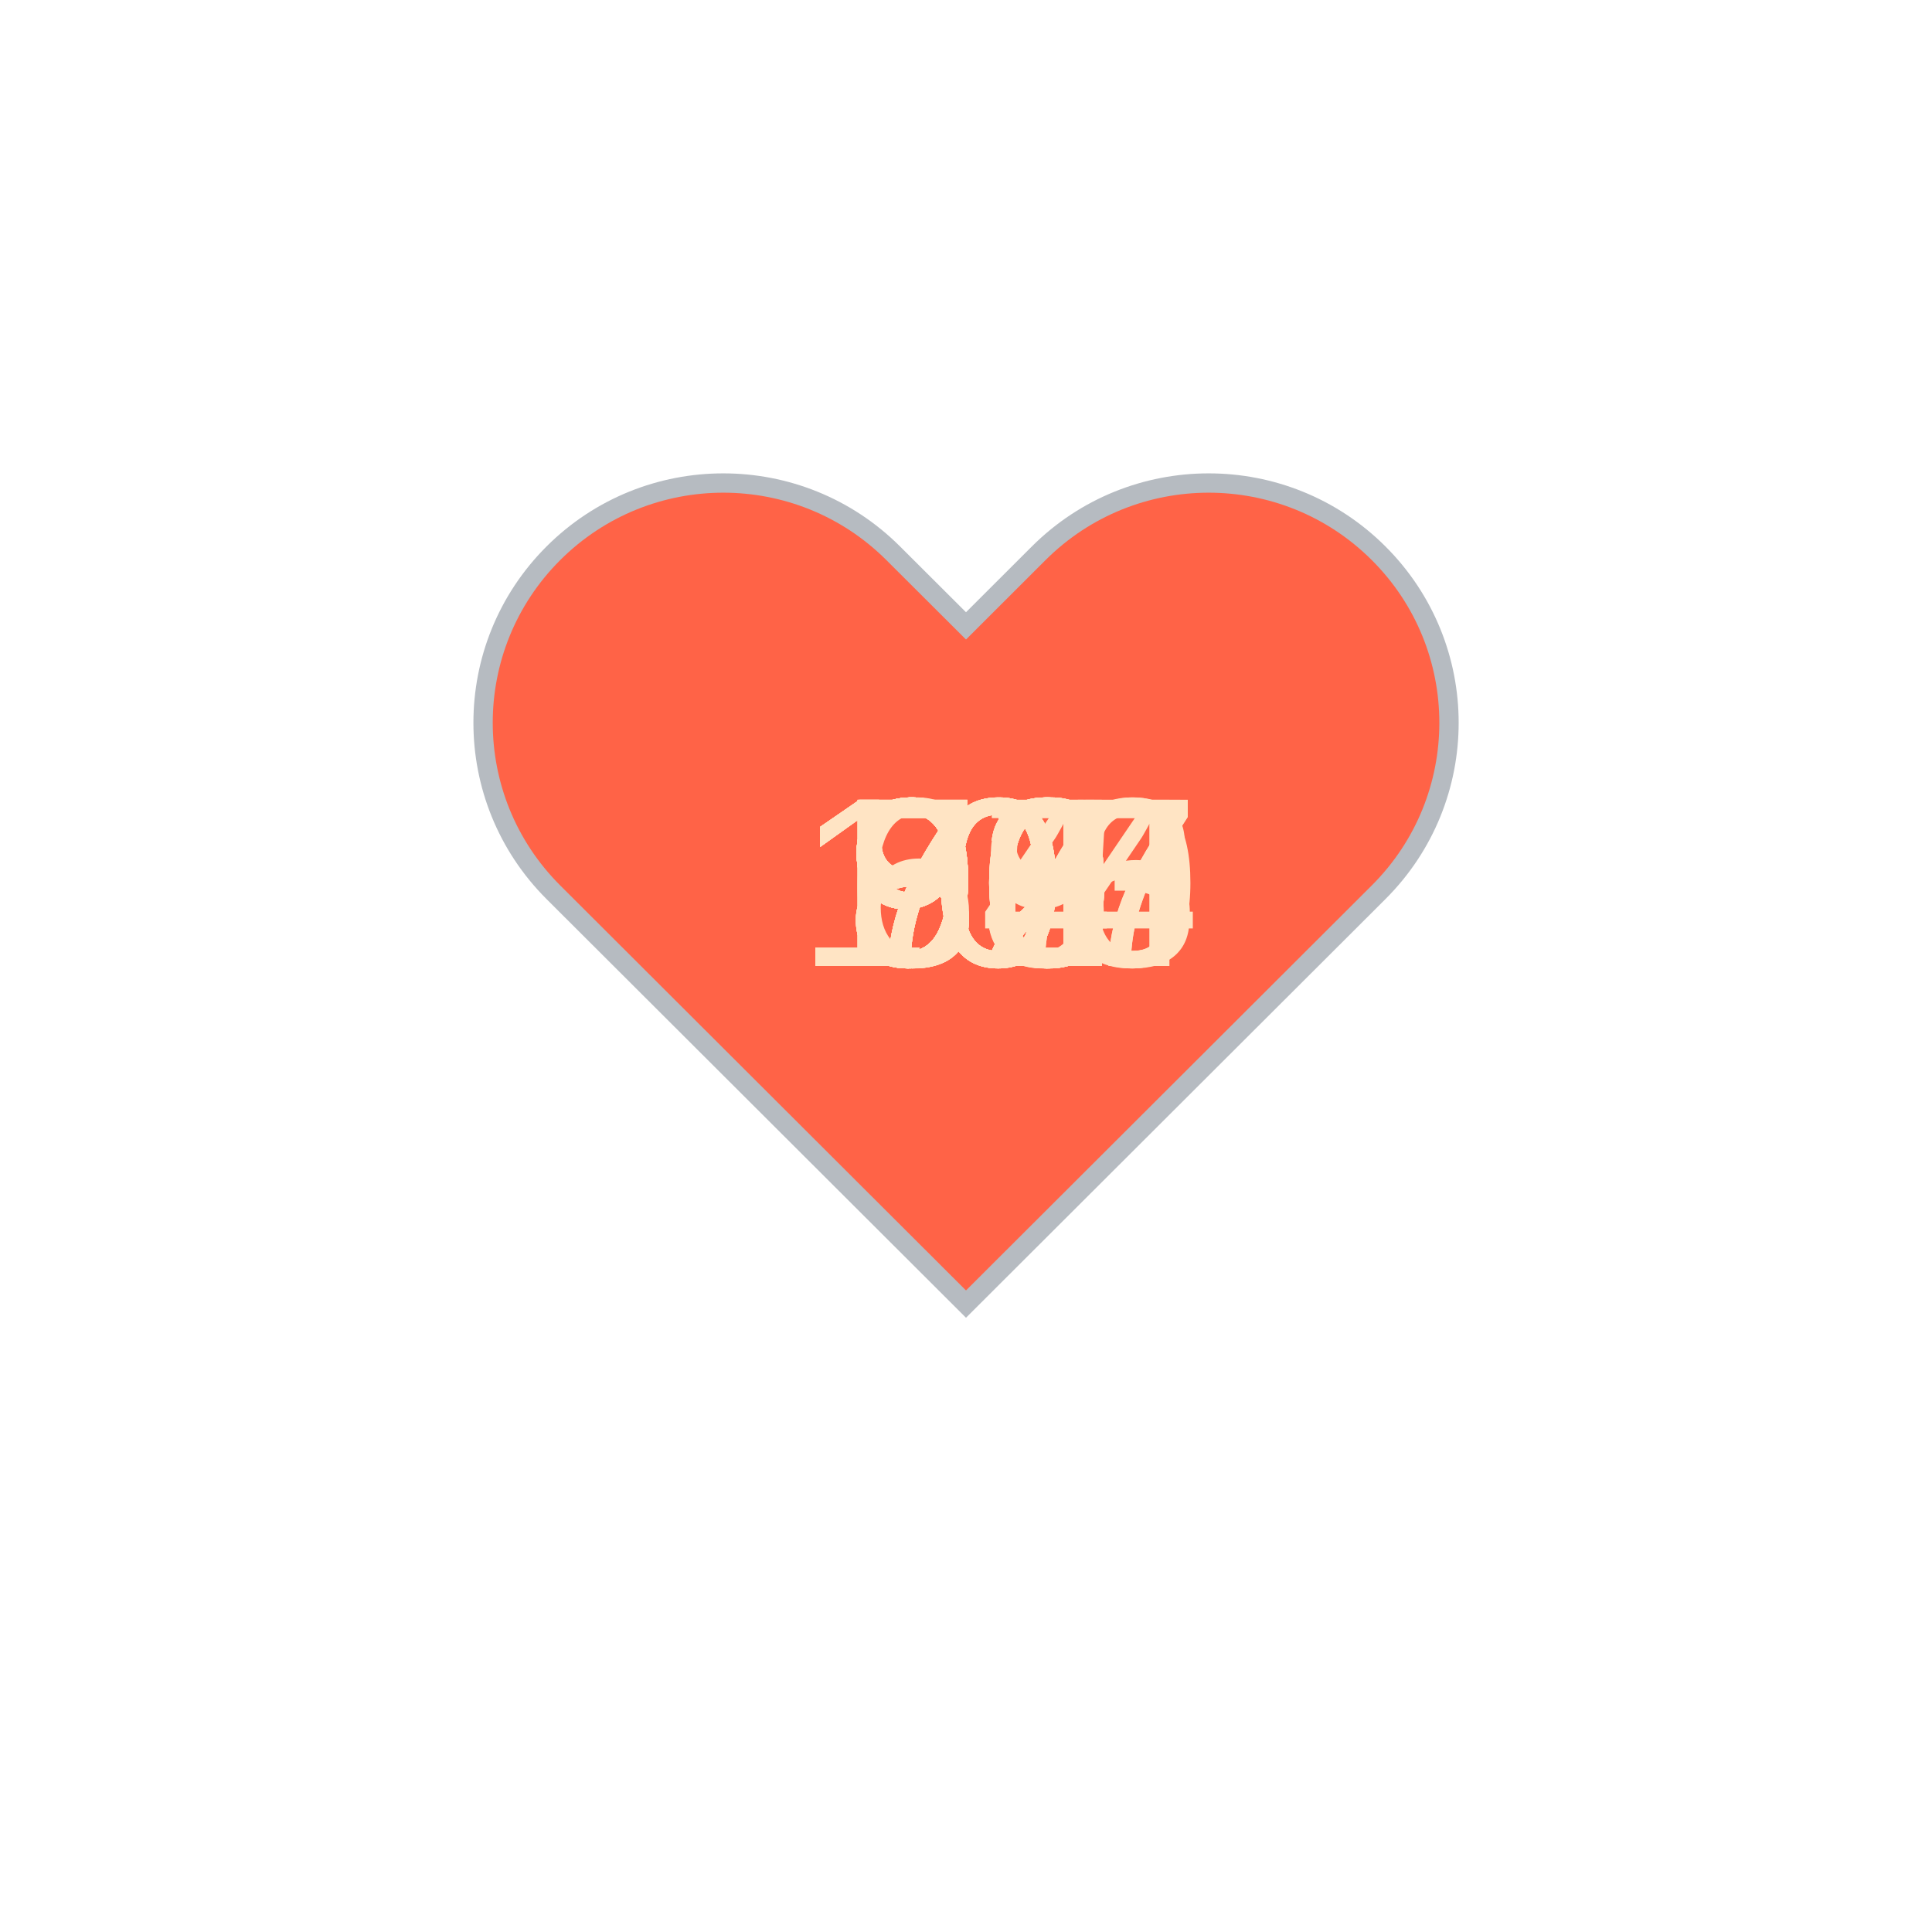
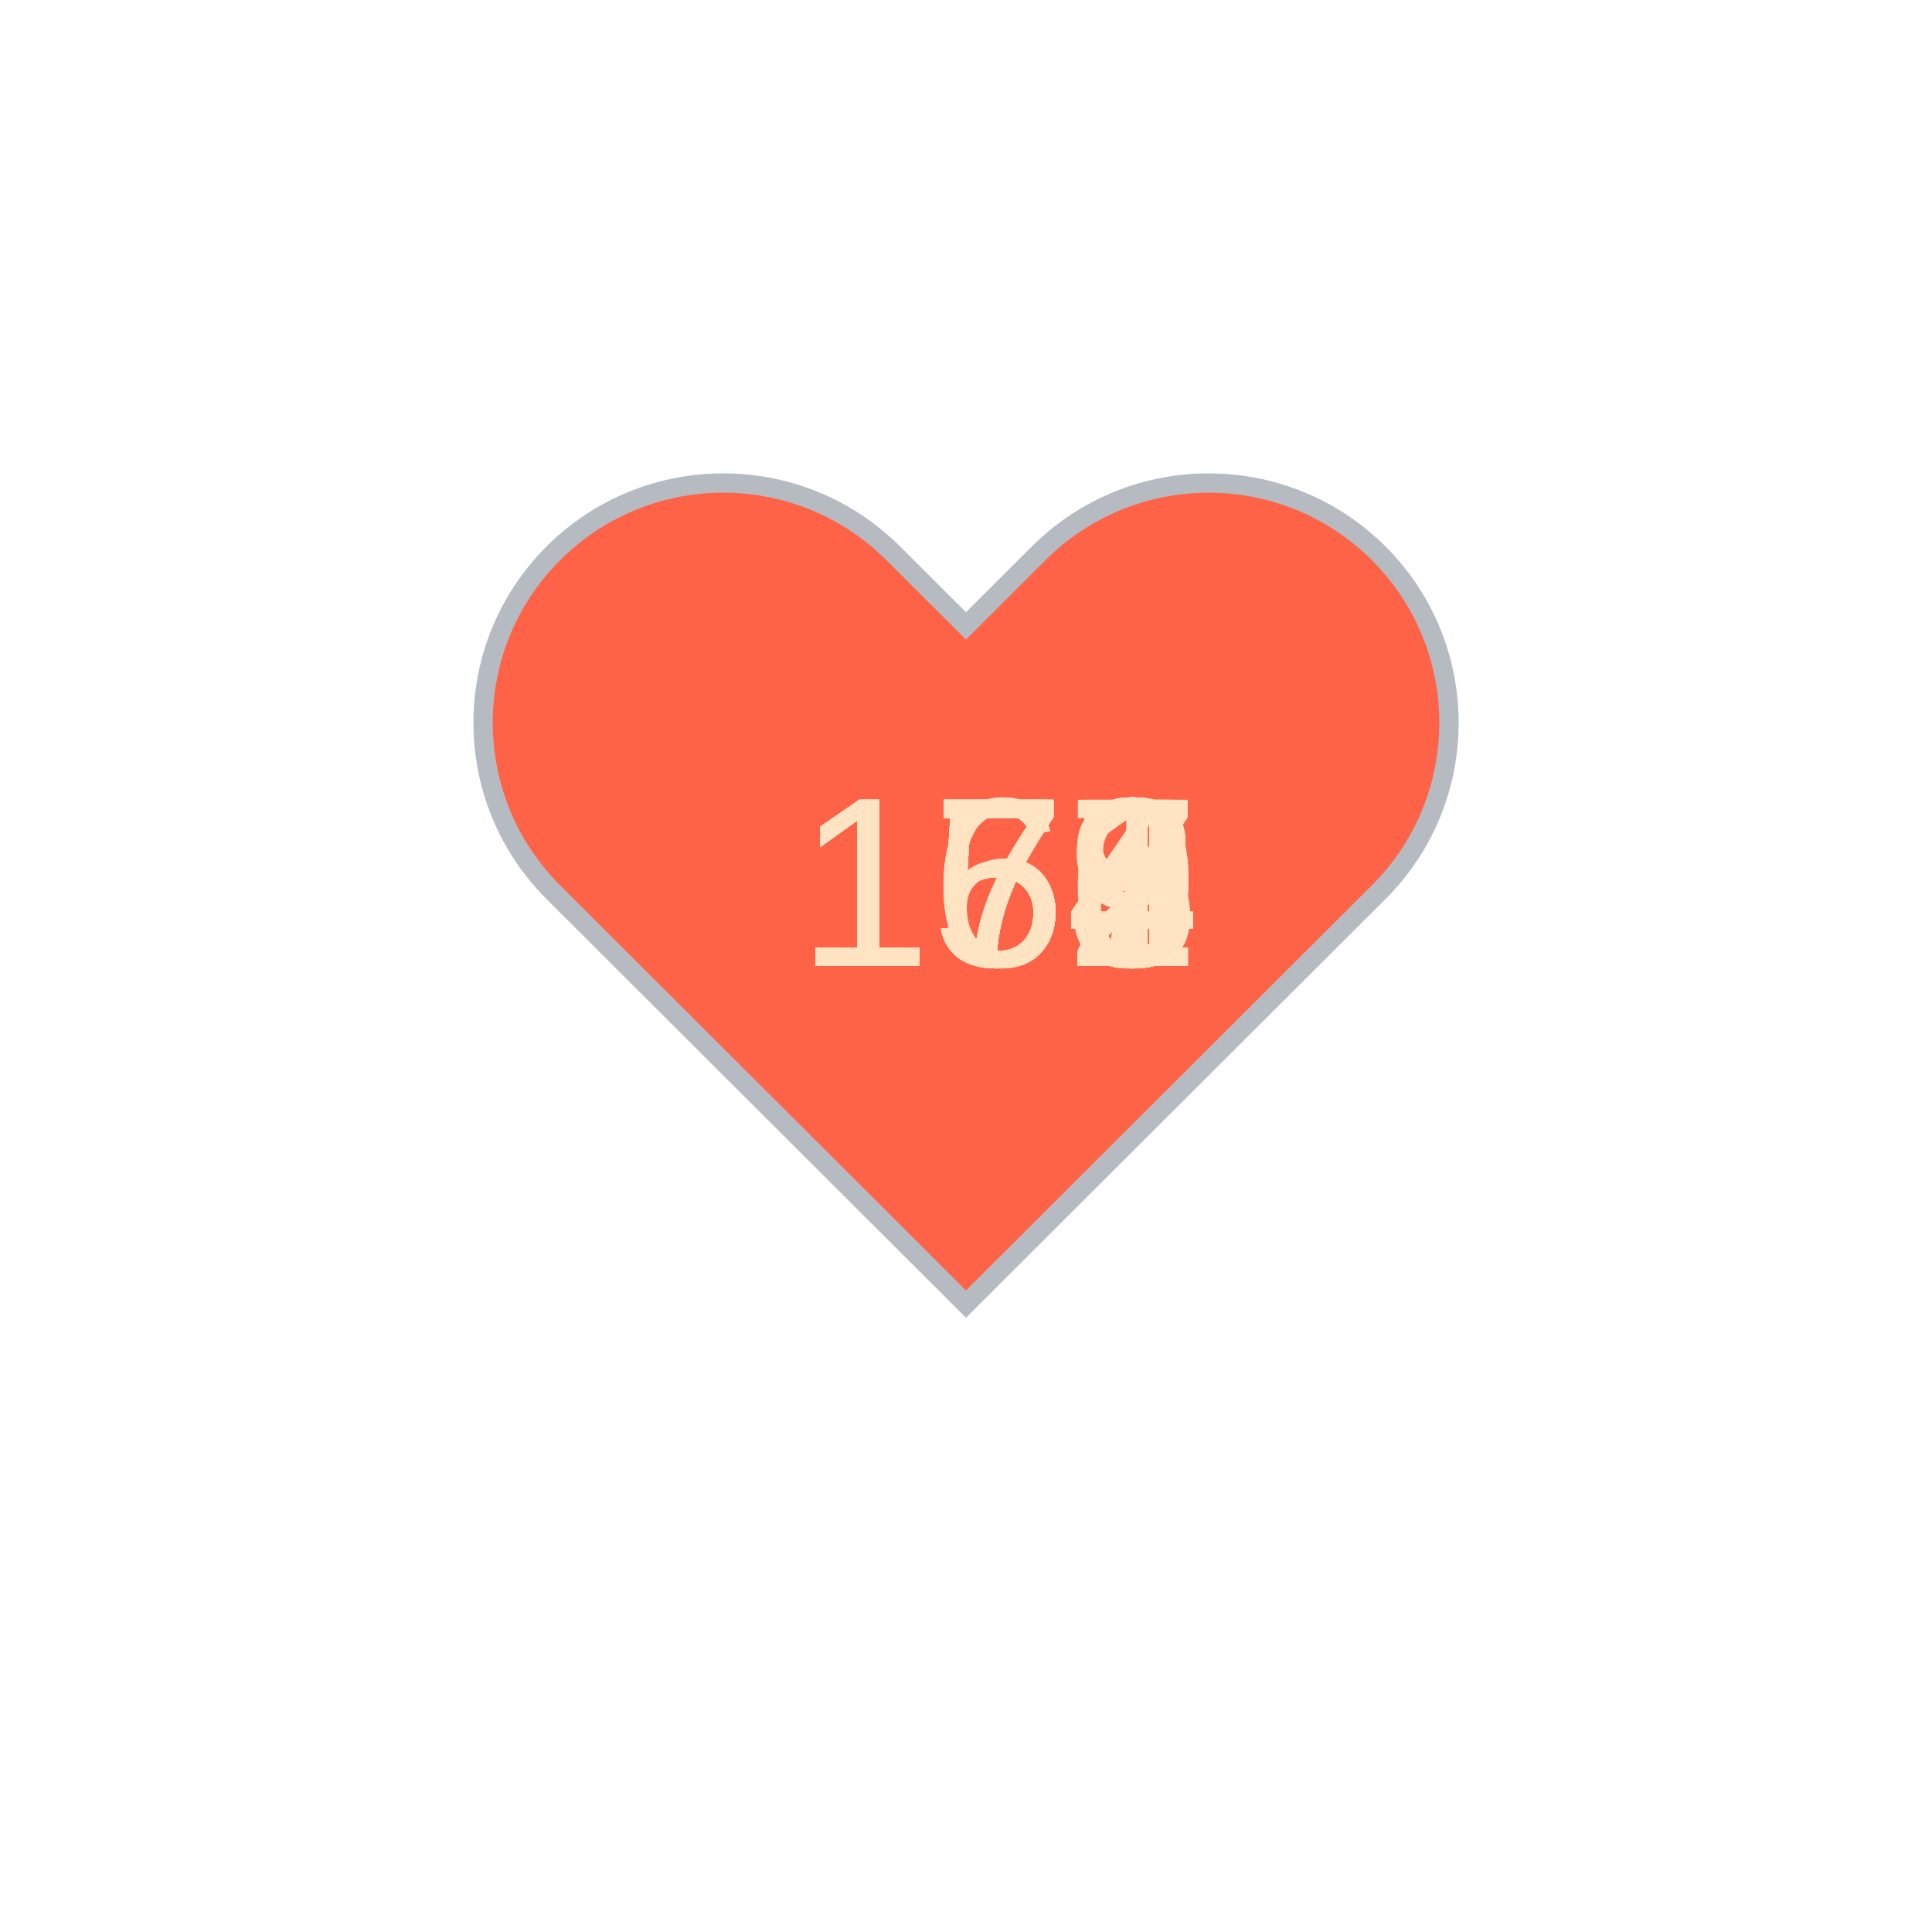
<svg xmlns="http://www.w3.org/2000/svg" baseProfile="full" height="150" version="1.1" viewBox="0,0,200,200" width="150">
  <defs />
  <g transform="translate(100 100)">
    <path d="M92.71,7.27L92.71,7.27c-9.71-9.69-25.46-9.69-35.18,0L50,14.79l-7.54-7.52C32.75-2.42,17-2.42,7.29,7.27v0 c-9.71,9.69-9.71,25.41,0,35.1L50,85l42.71-42.63C102.43,32.68,102.43,16.96,92.71,7.27z" fill="tomato" stroke="#B6BBC1" stroke-width="2" transform="translate(-50 -50)" />
    <animateTransform additive="sum" attributeName="transform" dur="1.2s" repeatCount="indefinite" type="scale" values="1; 1.5; 1.25; 1.5; 1.5; 1;" />
-     <text fill="bisque" style="font-size:25px; font-family:Arial" transform="translate(-17.5 0)">107<animate attributeName="visibility" dur="36.0s" keyTimes="0;0.03;0.07;0.1;0.13;0.17;0.2;0.23;0.27;0.3;0.33;0.37;0.4;0.43;0.47;0.5;0.53;0.57;0.6;0.63;0.67;0.7;0.73;0.77;0.8;0.83;0.87;0.9;0.93;0.97;1.0" repeatCount="indefinite" values="visible;hidden;hidden;hidden;hidden;hidden;hidden;hidden;hidden;hidden;hidden;hidden;hidden;hidden;hidden;hidden;hidden;hidden;hidden;hidden;hidden;hidden;hidden;hidden;hidden;hidden;hidden;hidden;hidden;hidden;hidden" />
+     <text fill="bisque" style="font-size:25px; font-family:Arial" transform="translate(-17.5 0)">173<animate attributeName="visibility" dur="36.0s" keyTimes="0;0.03;0.07;0.1;0.13;0.17;0.2;0.23;0.27;0.3;0.33;0.37;0.4;0.43;0.47;0.5;0.53;0.57;0.6;0.63;0.67;0.7;0.73;0.77;0.8;0.83;0.87;0.9;0.93;0.97;1.0" repeatCount="indefinite" values="visible;hidden;hidden;hidden;hidden;hidden;hidden;hidden;hidden;hidden;hidden;hidden;hidden;hidden;hidden;hidden;hidden;hidden;hidden;hidden;hidden;hidden;hidden;hidden;hidden;hidden;hidden;hidden;hidden;hidden;hidden" />
    </text>
-     <text fill="bisque" style="font-size:25px; font-family:Arial" transform="translate(-17.5 0)">105<animate attributeName="visibility" dur="36.0s" keyTimes="0;0.03;0.07;0.1;0.13;0.17;0.2;0.23;0.27;0.3;0.33;0.37;0.4;0.43;0.47;0.5;0.53;0.57;0.6;0.63;0.67;0.7;0.73;0.77;0.8;0.83;0.87;0.9;0.93;0.97;1.0" repeatCount="indefinite" values="hidden;visible;hidden;hidden;hidden;hidden;hidden;hidden;hidden;hidden;hidden;hidden;hidden;hidden;hidden;hidden;hidden;hidden;hidden;hidden;hidden;hidden;hidden;hidden;hidden;hidden;hidden;hidden;hidden;hidden;hidden" />
+     <text fill="bisque" style="font-size:25px; font-family:Arial" transform="translate(-17.5 0)">173<animate attributeName="visibility" dur="36.0s" keyTimes="0;0.03;0.07;0.1;0.13;0.17;0.2;0.23;0.27;0.3;0.33;0.37;0.4;0.43;0.47;0.5;0.53;0.57;0.6;0.63;0.67;0.7;0.73;0.77;0.8;0.83;0.87;0.9;0.93;0.97;1.0" repeatCount="indefinite" values="hidden;visible;hidden;hidden;hidden;hidden;hidden;hidden;hidden;hidden;hidden;hidden;hidden;hidden;hidden;hidden;hidden;hidden;hidden;hidden;hidden;hidden;hidden;hidden;hidden;hidden;hidden;hidden;hidden;hidden;hidden" />
    </text>
-     <text fill="bisque" style="font-size:25px; font-family:Arial" transform="translate(-17.5 0)">103<animate attributeName="visibility" dur="36.0s" keyTimes="0;0.03;0.07;0.1;0.13;0.17;0.2;0.23;0.27;0.3;0.33;0.37;0.4;0.43;0.47;0.5;0.53;0.57;0.6;0.63;0.67;0.7;0.73;0.77;0.8;0.83;0.87;0.9;0.93;0.97;1.0" repeatCount="indefinite" values="hidden;hidden;visible;hidden;hidden;hidden;hidden;hidden;hidden;hidden;hidden;hidden;hidden;hidden;hidden;hidden;hidden;hidden;hidden;hidden;hidden;hidden;hidden;hidden;hidden;hidden;hidden;hidden;hidden;hidden;hidden" />
+     <text fill="bisque" style="font-size:25px; font-family:Arial" transform="translate(-17.5 0)">174<animate attributeName="visibility" dur="36.0s" keyTimes="0;0.03;0.07;0.1;0.13;0.17;0.2;0.23;0.27;0.3;0.33;0.37;0.4;0.43;0.47;0.5;0.53;0.57;0.6;0.63;0.67;0.7;0.73;0.77;0.8;0.83;0.87;0.9;0.93;0.97;1.0" repeatCount="indefinite" values="hidden;hidden;visible;hidden;hidden;hidden;hidden;hidden;hidden;hidden;hidden;hidden;hidden;hidden;hidden;hidden;hidden;hidden;hidden;hidden;hidden;hidden;hidden;hidden;hidden;hidden;hidden;hidden;hidden;hidden;hidden" />
    </text>
-     <text fill="bisque" style="font-size:25px; font-family:Arial" transform="translate(-17.5 0)">104<animate attributeName="visibility" dur="36.0s" keyTimes="0;0.03;0.07;0.1;0.13;0.17;0.2;0.23;0.27;0.3;0.33;0.37;0.4;0.43;0.47;0.5;0.53;0.57;0.6;0.63;0.67;0.7;0.73;0.77;0.8;0.83;0.87;0.9;0.93;0.97;1.0" repeatCount="indefinite" values="hidden;hidden;hidden;visible;hidden;hidden;hidden;hidden;hidden;hidden;hidden;hidden;hidden;hidden;hidden;hidden;hidden;hidden;hidden;hidden;hidden;hidden;hidden;hidden;hidden;hidden;hidden;hidden;hidden;hidden;hidden" />
+     <text fill="bisque" style="font-size:25px; font-family:Arial" transform="translate(-17.5 0)">173<animate attributeName="visibility" dur="36.0s" keyTimes="0;0.03;0.07;0.1;0.13;0.17;0.2;0.23;0.27;0.3;0.33;0.37;0.4;0.43;0.47;0.5;0.53;0.57;0.6;0.63;0.67;0.7;0.73;0.77;0.8;0.83;0.87;0.9;0.93;0.97;1.0" repeatCount="indefinite" values="hidden;hidden;hidden;visible;hidden;hidden;hidden;hidden;hidden;hidden;hidden;hidden;hidden;hidden;hidden;hidden;hidden;hidden;hidden;hidden;hidden;hidden;hidden;hidden;hidden;hidden;hidden;hidden;hidden;hidden;hidden" />
    </text>
-     <text fill="bisque" style="font-size:25px; font-family:Arial" transform="translate(-17.5 0)">100<animate attributeName="visibility" dur="36.0s" keyTimes="0;0.03;0.07;0.1;0.13;0.17;0.2;0.23;0.27;0.3;0.33;0.37;0.4;0.43;0.47;0.5;0.53;0.57;0.6;0.63;0.67;0.7;0.73;0.77;0.8;0.83;0.87;0.9;0.93;0.97;1.0" repeatCount="indefinite" values="hidden;hidden;hidden;hidden;visible;hidden;hidden;hidden;hidden;hidden;hidden;hidden;hidden;hidden;hidden;hidden;hidden;hidden;hidden;hidden;hidden;hidden;hidden;hidden;hidden;hidden;hidden;hidden;hidden;hidden;hidden" />
+     <text fill="bisque" style="font-size:25px; font-family:Arial" transform="translate(-17.5 0)">174<animate attributeName="visibility" dur="36.0s" keyTimes="0;0.03;0.07;0.1;0.13;0.17;0.2;0.23;0.27;0.3;0.33;0.37;0.4;0.43;0.47;0.5;0.53;0.57;0.6;0.63;0.67;0.7;0.73;0.77;0.8;0.83;0.87;0.9;0.93;0.97;1.0" repeatCount="indefinite" values="hidden;hidden;hidden;hidden;visible;hidden;hidden;hidden;hidden;hidden;hidden;hidden;hidden;hidden;hidden;hidden;hidden;hidden;hidden;hidden;hidden;hidden;hidden;hidden;hidden;hidden;hidden;hidden;hidden;hidden;hidden" />
    </text>
-     <text fill="bisque" style="font-size:25px; font-family:Arial" transform="translate(-12.5 0)">98<animate attributeName="visibility" dur="36.0s" keyTimes="0;0.03;0.07;0.1;0.13;0.17;0.2;0.23;0.27;0.3;0.33;0.37;0.4;0.43;0.47;0.5;0.53;0.57;0.6;0.63;0.67;0.7;0.73;0.77;0.8;0.83;0.87;0.9;0.93;0.97;1.0" repeatCount="indefinite" values="hidden;hidden;hidden;hidden;hidden;visible;hidden;hidden;hidden;hidden;hidden;hidden;hidden;hidden;hidden;hidden;hidden;hidden;hidden;hidden;hidden;hidden;hidden;hidden;hidden;hidden;hidden;hidden;hidden;hidden;hidden" />
+     <text fill="bisque" style="font-size:25px; font-family:Arial" transform="translate(-17.5 0)">174<animate attributeName="visibility" dur="36.0s" keyTimes="0;0.03;0.07;0.1;0.13;0.17;0.2;0.23;0.27;0.3;0.33;0.37;0.4;0.43;0.47;0.5;0.53;0.57;0.6;0.63;0.67;0.7;0.73;0.77;0.8;0.83;0.87;0.9;0.93;0.97;1.0" repeatCount="indefinite" values="hidden;hidden;hidden;hidden;hidden;visible;hidden;hidden;hidden;hidden;hidden;hidden;hidden;hidden;hidden;hidden;hidden;hidden;hidden;hidden;hidden;hidden;hidden;hidden;hidden;hidden;hidden;hidden;hidden;hidden;hidden" />
    </text>
-     <text fill="bisque" style="font-size:25px; font-family:Arial" transform="translate(-12.5 0)">96<animate attributeName="visibility" dur="36.0s" keyTimes="0;0.03;0.07;0.1;0.13;0.17;0.2;0.23;0.27;0.3;0.33;0.37;0.4;0.43;0.47;0.5;0.53;0.57;0.6;0.63;0.67;0.7;0.73;0.77;0.8;0.83;0.87;0.9;0.93;0.97;1.0" repeatCount="indefinite" values="hidden;hidden;hidden;hidden;hidden;hidden;visible;hidden;hidden;hidden;hidden;hidden;hidden;hidden;hidden;hidden;hidden;hidden;hidden;hidden;hidden;hidden;hidden;hidden;hidden;hidden;hidden;hidden;hidden;hidden;hidden" />
+     <text fill="bisque" style="font-size:25px; font-family:Arial" transform="translate(-17.5 0)">174<animate attributeName="visibility" dur="36.0s" keyTimes="0;0.03;0.07;0.1;0.13;0.17;0.2;0.23;0.27;0.3;0.33;0.37;0.4;0.43;0.47;0.5;0.53;0.57;0.6;0.63;0.67;0.7;0.73;0.77;0.8;0.83;0.87;0.9;0.93;0.97;1.0" repeatCount="indefinite" values="hidden;hidden;hidden;hidden;hidden;hidden;visible;hidden;hidden;hidden;hidden;hidden;hidden;hidden;hidden;hidden;hidden;hidden;hidden;hidden;hidden;hidden;hidden;hidden;hidden;hidden;hidden;hidden;hidden;hidden;hidden" />
    </text>
-     <text fill="bisque" style="font-size:25px; font-family:Arial" transform="translate(-12.5 0)">96<animate attributeName="visibility" dur="36.0s" keyTimes="0;0.03;0.07;0.1;0.13;0.17;0.2;0.23;0.27;0.3;0.33;0.37;0.4;0.43;0.47;0.5;0.53;0.57;0.6;0.63;0.67;0.7;0.73;0.77;0.8;0.83;0.87;0.9;0.93;0.97;1.0" repeatCount="indefinite" values="hidden;hidden;hidden;hidden;hidden;hidden;hidden;visible;hidden;hidden;hidden;hidden;hidden;hidden;hidden;hidden;hidden;hidden;hidden;hidden;hidden;hidden;hidden;hidden;hidden;hidden;hidden;hidden;hidden;hidden;hidden" />
+     <text fill="bisque" style="font-size:25px; font-family:Arial" transform="translate(-17.5 0)">172<animate attributeName="visibility" dur="36.0s" keyTimes="0;0.03;0.07;0.1;0.13;0.17;0.2;0.23;0.27;0.3;0.33;0.37;0.4;0.43;0.47;0.5;0.53;0.57;0.6;0.63;0.67;0.7;0.73;0.77;0.8;0.83;0.87;0.9;0.93;0.97;1.0" repeatCount="indefinite" values="hidden;hidden;hidden;hidden;hidden;hidden;hidden;visible;hidden;hidden;hidden;hidden;hidden;hidden;hidden;hidden;hidden;hidden;hidden;hidden;hidden;hidden;hidden;hidden;hidden;hidden;hidden;hidden;hidden;hidden;hidden" />
    </text>
-     <text fill="bisque" style="font-size:25px; font-family:Arial" transform="translate(-12.5 0)">92<animate attributeName="visibility" dur="36.0s" keyTimes="0;0.03;0.07;0.1;0.13;0.17;0.2;0.23;0.27;0.3;0.33;0.37;0.4;0.43;0.47;0.5;0.53;0.57;0.6;0.63;0.67;0.7;0.73;0.77;0.8;0.83;0.87;0.9;0.93;0.97;1.0" repeatCount="indefinite" values="hidden;hidden;hidden;hidden;hidden;hidden;hidden;hidden;visible;hidden;hidden;hidden;hidden;hidden;hidden;hidden;hidden;hidden;hidden;hidden;hidden;hidden;hidden;hidden;hidden;hidden;hidden;hidden;hidden;hidden;hidden" />
+     <text fill="bisque" style="font-size:25px; font-family:Arial" transform="translate(-17.5 0)">172<animate attributeName="visibility" dur="36.0s" keyTimes="0;0.03;0.07;0.1;0.13;0.17;0.2;0.23;0.27;0.3;0.33;0.37;0.4;0.43;0.47;0.5;0.53;0.57;0.6;0.63;0.67;0.7;0.73;0.77;0.8;0.83;0.87;0.9;0.93;0.97;1.0" repeatCount="indefinite" values="hidden;hidden;hidden;hidden;hidden;hidden;hidden;hidden;visible;hidden;hidden;hidden;hidden;hidden;hidden;hidden;hidden;hidden;hidden;hidden;hidden;hidden;hidden;hidden;hidden;hidden;hidden;hidden;hidden;hidden;hidden" />
    </text>
-     <text fill="bisque" style="font-size:25px; font-family:Arial" transform="translate(-12.5 0)">92<animate attributeName="visibility" dur="36.0s" keyTimes="0;0.03;0.07;0.1;0.13;0.17;0.2;0.23;0.27;0.3;0.33;0.37;0.4;0.43;0.47;0.5;0.53;0.57;0.6;0.63;0.67;0.7;0.73;0.77;0.8;0.83;0.87;0.9;0.93;0.97;1.0" repeatCount="indefinite" values="hidden;hidden;hidden;hidden;hidden;hidden;hidden;hidden;hidden;visible;hidden;hidden;hidden;hidden;hidden;hidden;hidden;hidden;hidden;hidden;hidden;hidden;hidden;hidden;hidden;hidden;hidden;hidden;hidden;hidden;hidden" />
+     <text fill="bisque" style="font-size:25px; font-family:Arial" transform="translate(-17.5 0)">173<animate attributeName="visibility" dur="36.0s" keyTimes="0;0.03;0.07;0.1;0.13;0.17;0.2;0.23;0.27;0.3;0.33;0.37;0.4;0.43;0.47;0.5;0.53;0.57;0.6;0.63;0.67;0.7;0.73;0.77;0.8;0.83;0.87;0.9;0.93;0.97;1.0" repeatCount="indefinite" values="hidden;hidden;hidden;hidden;hidden;hidden;hidden;hidden;hidden;visible;hidden;hidden;hidden;hidden;hidden;hidden;hidden;hidden;hidden;hidden;hidden;hidden;hidden;hidden;hidden;hidden;hidden;hidden;hidden;hidden;hidden" />
    </text>
-     <text fill="bisque" style="font-size:25px; font-family:Arial" transform="translate(-12.5 0)">89<animate attributeName="visibility" dur="36.0s" keyTimes="0;0.03;0.07;0.1;0.13;0.17;0.2;0.23;0.27;0.3;0.33;0.37;0.4;0.43;0.47;0.5;0.53;0.57;0.6;0.63;0.67;0.7;0.73;0.77;0.8;0.83;0.87;0.9;0.93;0.97;1.0" repeatCount="indefinite" values="hidden;hidden;hidden;hidden;hidden;hidden;hidden;hidden;hidden;hidden;visible;hidden;hidden;hidden;hidden;hidden;hidden;hidden;hidden;hidden;hidden;hidden;hidden;hidden;hidden;hidden;hidden;hidden;hidden;hidden;hidden" />
+     <text fill="bisque" style="font-size:25px; font-family:Arial" transform="translate(-17.5 0)">171<animate attributeName="visibility" dur="36.0s" keyTimes="0;0.03;0.07;0.1;0.13;0.17;0.2;0.23;0.27;0.3;0.33;0.37;0.4;0.43;0.47;0.5;0.53;0.57;0.6;0.63;0.67;0.7;0.73;0.77;0.8;0.83;0.87;0.9;0.93;0.97;1.0" repeatCount="indefinite" values="hidden;hidden;hidden;hidden;hidden;hidden;hidden;hidden;hidden;hidden;visible;hidden;hidden;hidden;hidden;hidden;hidden;hidden;hidden;hidden;hidden;hidden;hidden;hidden;hidden;hidden;hidden;hidden;hidden;hidden;hidden" />
    </text>
-     <text fill="bisque" style="font-size:25px; font-family:Arial" transform="translate(-12.5 0)">90<animate attributeName="visibility" dur="36.0s" keyTimes="0;0.03;0.07;0.1;0.13;0.17;0.2;0.23;0.27;0.3;0.33;0.37;0.4;0.43;0.47;0.5;0.53;0.57;0.6;0.63;0.67;0.7;0.73;0.77;0.8;0.83;0.87;0.9;0.93;0.97;1.0" repeatCount="indefinite" values="hidden;hidden;hidden;hidden;hidden;hidden;hidden;hidden;hidden;hidden;hidden;visible;hidden;hidden;hidden;hidden;hidden;hidden;hidden;hidden;hidden;hidden;hidden;hidden;hidden;hidden;hidden;hidden;hidden;hidden;hidden" />
+     <text fill="bisque" style="font-size:25px; font-family:Arial" transform="translate(-17.5 0)">172<animate attributeName="visibility" dur="36.0s" keyTimes="0;0.03;0.07;0.1;0.13;0.17;0.2;0.23;0.27;0.3;0.33;0.37;0.4;0.43;0.47;0.5;0.53;0.57;0.6;0.63;0.67;0.7;0.73;0.77;0.8;0.83;0.87;0.9;0.93;0.97;1.0" repeatCount="indefinite" values="hidden;hidden;hidden;hidden;hidden;hidden;hidden;hidden;hidden;hidden;hidden;visible;hidden;hidden;hidden;hidden;hidden;hidden;hidden;hidden;hidden;hidden;hidden;hidden;hidden;hidden;hidden;hidden;hidden;hidden;hidden" />
    </text>
-     <text fill="bisque" style="font-size:25px; font-family:Arial" transform="translate(-12.5 0)">90<animate attributeName="visibility" dur="36.0s" keyTimes="0;0.03;0.07;0.1;0.13;0.17;0.2;0.23;0.27;0.3;0.33;0.37;0.4;0.43;0.47;0.5;0.53;0.57;0.6;0.63;0.67;0.7;0.73;0.77;0.8;0.83;0.87;0.9;0.93;0.97;1.0" repeatCount="indefinite" values="hidden;hidden;hidden;hidden;hidden;hidden;hidden;hidden;hidden;hidden;hidden;hidden;visible;hidden;hidden;hidden;hidden;hidden;hidden;hidden;hidden;hidden;hidden;hidden;hidden;hidden;hidden;hidden;hidden;hidden;hidden" />
+     <text fill="bisque" style="font-size:25px; font-family:Arial" transform="translate(-17.5 0)">174<animate attributeName="visibility" dur="36.0s" keyTimes="0;0.03;0.07;0.1;0.13;0.17;0.2;0.23;0.27;0.3;0.33;0.37;0.4;0.43;0.47;0.5;0.53;0.57;0.6;0.63;0.67;0.7;0.73;0.77;0.8;0.83;0.87;0.9;0.93;0.97;1.0" repeatCount="indefinite" values="hidden;hidden;hidden;hidden;hidden;hidden;hidden;hidden;hidden;hidden;hidden;hidden;visible;hidden;hidden;hidden;hidden;hidden;hidden;hidden;hidden;hidden;hidden;hidden;hidden;hidden;hidden;hidden;hidden;hidden;hidden" />
    </text>
-     <text fill="bisque" style="font-size:25px; font-family:Arial" transform="translate(-12.5 0)">90<animate attributeName="visibility" dur="36.0s" keyTimes="0;0.03;0.07;0.1;0.13;0.17;0.2;0.23;0.27;0.3;0.33;0.37;0.4;0.43;0.47;0.5;0.53;0.57;0.6;0.63;0.67;0.7;0.73;0.77;0.8;0.83;0.87;0.9;0.93;0.97;1.0" repeatCount="indefinite" values="hidden;hidden;hidden;hidden;hidden;hidden;hidden;hidden;hidden;hidden;hidden;hidden;hidden;visible;hidden;hidden;hidden;hidden;hidden;hidden;hidden;hidden;hidden;hidden;hidden;hidden;hidden;hidden;hidden;hidden;hidden" />
+     <text fill="bisque" style="font-size:25px; font-family:Arial" transform="translate(-17.5 0)">175<animate attributeName="visibility" dur="36.0s" keyTimes="0;0.03;0.07;0.1;0.13;0.17;0.2;0.23;0.27;0.3;0.33;0.37;0.4;0.43;0.47;0.5;0.53;0.57;0.6;0.63;0.67;0.7;0.73;0.77;0.8;0.83;0.87;0.9;0.93;0.97;1.0" repeatCount="indefinite" values="hidden;hidden;hidden;hidden;hidden;hidden;hidden;hidden;hidden;hidden;hidden;hidden;hidden;visible;hidden;hidden;hidden;hidden;hidden;hidden;hidden;hidden;hidden;hidden;hidden;hidden;hidden;hidden;hidden;hidden;hidden" />
    </text>
-     <text fill="bisque" style="font-size:25px; font-family:Arial" transform="translate(-12.5 0)">86<animate attributeName="visibility" dur="36.0s" keyTimes="0;0.03;0.07;0.1;0.13;0.17;0.2;0.23;0.27;0.3;0.33;0.37;0.4;0.43;0.47;0.5;0.53;0.57;0.6;0.63;0.67;0.7;0.73;0.77;0.8;0.83;0.87;0.9;0.93;0.97;1.0" repeatCount="indefinite" values="hidden;hidden;hidden;hidden;hidden;hidden;hidden;hidden;hidden;hidden;hidden;hidden;hidden;hidden;visible;hidden;hidden;hidden;hidden;hidden;hidden;hidden;hidden;hidden;hidden;hidden;hidden;hidden;hidden;hidden;hidden" />
+     <text fill="bisque" style="font-size:25px; font-family:Arial" transform="translate(-17.5 0)">176<animate attributeName="visibility" dur="36.0s" keyTimes="0;0.03;0.07;0.1;0.13;0.17;0.2;0.23;0.27;0.3;0.33;0.37;0.4;0.43;0.47;0.5;0.53;0.57;0.6;0.63;0.67;0.7;0.73;0.77;0.8;0.83;0.87;0.9;0.93;0.97;1.0" repeatCount="indefinite" values="hidden;hidden;hidden;hidden;hidden;hidden;hidden;hidden;hidden;hidden;hidden;hidden;hidden;hidden;visible;hidden;hidden;hidden;hidden;hidden;hidden;hidden;hidden;hidden;hidden;hidden;hidden;hidden;hidden;hidden;hidden" />
    </text>
-     <text fill="bisque" style="font-size:25px; font-family:Arial" transform="translate(-12.5 0)">87<animate attributeName="visibility" dur="36.0s" keyTimes="0;0.03;0.07;0.1;0.13;0.17;0.2;0.23;0.27;0.3;0.33;0.37;0.4;0.43;0.47;0.5;0.53;0.57;0.6;0.63;0.67;0.7;0.73;0.77;0.8;0.83;0.87;0.9;0.93;0.97;1.0" repeatCount="indefinite" values="hidden;hidden;hidden;hidden;hidden;hidden;hidden;hidden;hidden;hidden;hidden;hidden;hidden;hidden;hidden;visible;hidden;hidden;hidden;hidden;hidden;hidden;hidden;hidden;hidden;hidden;hidden;hidden;hidden;hidden;hidden" />
+     <text fill="bisque" style="font-size:25px; font-family:Arial" transform="translate(-17.5 0)">175<animate attributeName="visibility" dur="36.0s" keyTimes="0;0.03;0.07;0.1;0.13;0.17;0.2;0.23;0.27;0.3;0.33;0.37;0.4;0.43;0.47;0.5;0.53;0.57;0.6;0.63;0.67;0.7;0.73;0.77;0.8;0.83;0.87;0.9;0.93;0.97;1.0" repeatCount="indefinite" values="hidden;hidden;hidden;hidden;hidden;hidden;hidden;hidden;hidden;hidden;hidden;hidden;hidden;hidden;hidden;visible;hidden;hidden;hidden;hidden;hidden;hidden;hidden;hidden;hidden;hidden;hidden;hidden;hidden;hidden;hidden" />
    </text>
-     <text fill="bisque" style="font-size:25px; font-family:Arial" transform="translate(-12.5 0)">85<animate attributeName="visibility" dur="36.0s" keyTimes="0;0.03;0.07;0.1;0.13;0.17;0.2;0.23;0.27;0.3;0.33;0.37;0.4;0.43;0.47;0.5;0.53;0.57;0.6;0.63;0.67;0.7;0.73;0.77;0.8;0.83;0.87;0.9;0.93;0.97;1.0" repeatCount="indefinite" values="hidden;hidden;hidden;hidden;hidden;hidden;hidden;hidden;hidden;hidden;hidden;hidden;hidden;hidden;hidden;hidden;visible;hidden;hidden;hidden;hidden;hidden;hidden;hidden;hidden;hidden;hidden;hidden;hidden;hidden;hidden" />
+     <text fill="bisque" style="font-size:25px; font-family:Arial" transform="translate(-17.5 0)">172<animate attributeName="visibility" dur="36.0s" keyTimes="0;0.03;0.07;0.1;0.13;0.17;0.2;0.23;0.27;0.3;0.33;0.37;0.4;0.43;0.47;0.5;0.53;0.57;0.6;0.63;0.67;0.7;0.73;0.77;0.8;0.83;0.87;0.9;0.93;0.97;1.0" repeatCount="indefinite" values="hidden;hidden;hidden;hidden;hidden;hidden;hidden;hidden;hidden;hidden;hidden;hidden;hidden;hidden;hidden;hidden;visible;hidden;hidden;hidden;hidden;hidden;hidden;hidden;hidden;hidden;hidden;hidden;hidden;hidden;hidden" />
    </text>
-     <text fill="bisque" style="font-size:25px; font-family:Arial" transform="translate(-12.5 0)">86<animate attributeName="visibility" dur="36.0s" keyTimes="0;0.03;0.07;0.1;0.13;0.17;0.2;0.23;0.27;0.3;0.33;0.37;0.4;0.43;0.47;0.5;0.53;0.57;0.6;0.63;0.67;0.7;0.73;0.77;0.8;0.83;0.87;0.9;0.93;0.97;1.0" repeatCount="indefinite" values="hidden;hidden;hidden;hidden;hidden;hidden;hidden;hidden;hidden;hidden;hidden;hidden;hidden;hidden;hidden;hidden;hidden;visible;hidden;hidden;hidden;hidden;hidden;hidden;hidden;hidden;hidden;hidden;hidden;hidden;hidden" />
+     <text fill="bisque" style="font-size:25px; font-family:Arial" transform="translate(-17.5 0)">172<animate attributeName="visibility" dur="36.0s" keyTimes="0;0.03;0.07;0.1;0.13;0.17;0.2;0.23;0.27;0.3;0.33;0.37;0.4;0.43;0.47;0.5;0.53;0.57;0.6;0.63;0.67;0.7;0.73;0.77;0.8;0.83;0.87;0.9;0.93;0.97;1.0" repeatCount="indefinite" values="hidden;hidden;hidden;hidden;hidden;hidden;hidden;hidden;hidden;hidden;hidden;hidden;hidden;hidden;hidden;hidden;hidden;visible;hidden;hidden;hidden;hidden;hidden;hidden;hidden;hidden;hidden;hidden;hidden;hidden;hidden" />
    </text>
-     <text fill="bisque" style="font-size:25px; font-family:Arial" transform="translate(-12.5 0)">92<animate attributeName="visibility" dur="36.0s" keyTimes="0;0.03;0.07;0.1;0.13;0.17;0.2;0.23;0.27;0.3;0.33;0.37;0.4;0.43;0.47;0.5;0.53;0.57;0.6;0.63;0.67;0.7;0.73;0.77;0.8;0.83;0.87;0.9;0.93;0.97;1.0" repeatCount="indefinite" values="hidden;hidden;hidden;hidden;hidden;hidden;hidden;hidden;hidden;hidden;hidden;hidden;hidden;hidden;hidden;hidden;hidden;hidden;visible;hidden;hidden;hidden;hidden;hidden;hidden;hidden;hidden;hidden;hidden;hidden;hidden" />
+     <text fill="bisque" style="font-size:25px; font-family:Arial" transform="translate(-17.5 0)">172<animate attributeName="visibility" dur="36.0s" keyTimes="0;0.03;0.07;0.1;0.13;0.17;0.2;0.23;0.27;0.3;0.33;0.37;0.4;0.43;0.47;0.5;0.53;0.57;0.6;0.63;0.67;0.7;0.73;0.77;0.8;0.83;0.87;0.9;0.93;0.97;1.0" repeatCount="indefinite" values="hidden;hidden;hidden;hidden;hidden;hidden;hidden;hidden;hidden;hidden;hidden;hidden;hidden;hidden;hidden;hidden;hidden;hidden;visible;hidden;hidden;hidden;hidden;hidden;hidden;hidden;hidden;hidden;hidden;hidden;hidden" />
    </text>
-     <text fill="bisque" style="font-size:25px; font-family:Arial" transform="translate(-12.5 0)">92<animate attributeName="visibility" dur="36.0s" keyTimes="0;0.03;0.07;0.1;0.13;0.17;0.2;0.23;0.27;0.3;0.33;0.37;0.4;0.43;0.47;0.5;0.53;0.57;0.6;0.63;0.67;0.7;0.73;0.77;0.8;0.83;0.87;0.9;0.93;0.97;1.0" repeatCount="indefinite" values="hidden;hidden;hidden;hidden;hidden;hidden;hidden;hidden;hidden;hidden;hidden;hidden;hidden;hidden;hidden;hidden;hidden;hidden;hidden;visible;hidden;hidden;hidden;hidden;hidden;hidden;hidden;hidden;hidden;hidden;hidden" />
+     <text fill="bisque" style="font-size:25px; font-family:Arial" transform="translate(-17.5 0)">172<animate attributeName="visibility" dur="36.0s" keyTimes="0;0.03;0.07;0.1;0.13;0.17;0.2;0.23;0.27;0.3;0.33;0.37;0.4;0.43;0.47;0.5;0.53;0.57;0.6;0.63;0.67;0.7;0.73;0.77;0.8;0.83;0.87;0.9;0.93;0.97;1.0" repeatCount="indefinite" values="hidden;hidden;hidden;hidden;hidden;hidden;hidden;hidden;hidden;hidden;hidden;hidden;hidden;hidden;hidden;hidden;hidden;hidden;hidden;visible;hidden;hidden;hidden;hidden;hidden;hidden;hidden;hidden;hidden;hidden;hidden" />
    </text>
-     <text fill="bisque" style="font-size:25px; font-family:Arial" transform="translate(-12.5 0)">93<animate attributeName="visibility" dur="36.0s" keyTimes="0;0.03;0.07;0.1;0.13;0.17;0.2;0.23;0.27;0.3;0.33;0.37;0.4;0.43;0.47;0.5;0.53;0.57;0.6;0.63;0.67;0.7;0.73;0.77;0.8;0.83;0.87;0.9;0.93;0.97;1.0" repeatCount="indefinite" values="hidden;hidden;hidden;hidden;hidden;hidden;hidden;hidden;hidden;hidden;hidden;hidden;hidden;hidden;hidden;hidden;hidden;hidden;hidden;hidden;visible;hidden;hidden;hidden;hidden;hidden;hidden;hidden;hidden;hidden;hidden" />
+     <text fill="bisque" style="font-size:25px; font-family:Arial" transform="translate(-17.5 0)">168<animate attributeName="visibility" dur="36.0s" keyTimes="0;0.03;0.07;0.1;0.13;0.17;0.2;0.23;0.27;0.3;0.33;0.37;0.4;0.43;0.47;0.5;0.53;0.57;0.6;0.63;0.67;0.7;0.73;0.77;0.8;0.83;0.87;0.9;0.93;0.97;1.0" repeatCount="indefinite" values="hidden;hidden;hidden;hidden;hidden;hidden;hidden;hidden;hidden;hidden;hidden;hidden;hidden;hidden;hidden;hidden;hidden;hidden;hidden;hidden;visible;hidden;hidden;hidden;hidden;hidden;hidden;hidden;hidden;hidden;hidden" />
    </text>
-     <text fill="bisque" style="font-size:25px; font-family:Arial" transform="translate(-12.5 0)">93<animate attributeName="visibility" dur="36.0s" keyTimes="0;0.03;0.07;0.1;0.13;0.17;0.2;0.23;0.27;0.3;0.33;0.37;0.4;0.43;0.47;0.5;0.53;0.57;0.6;0.63;0.67;0.7;0.73;0.77;0.8;0.83;0.87;0.9;0.93;0.97;1.0" repeatCount="indefinite" values="hidden;hidden;hidden;hidden;hidden;hidden;hidden;hidden;hidden;hidden;hidden;hidden;hidden;hidden;hidden;hidden;hidden;hidden;hidden;hidden;hidden;visible;hidden;hidden;hidden;hidden;hidden;hidden;hidden;hidden;hidden" />
+     <text fill="bisque" style="font-size:25px; font-family:Arial" transform="translate(-17.5 0)">167<animate attributeName="visibility" dur="36.0s" keyTimes="0;0.03;0.07;0.1;0.13;0.17;0.2;0.23;0.27;0.3;0.33;0.37;0.4;0.43;0.47;0.5;0.53;0.57;0.6;0.63;0.67;0.7;0.73;0.77;0.8;0.83;0.87;0.9;0.93;0.97;1.0" repeatCount="indefinite" values="hidden;hidden;hidden;hidden;hidden;hidden;hidden;hidden;hidden;hidden;hidden;hidden;hidden;hidden;hidden;hidden;hidden;hidden;hidden;hidden;hidden;visible;hidden;hidden;hidden;hidden;hidden;hidden;hidden;hidden;hidden" />
    </text>
-     <text fill="bisque" style="font-size:25px; font-family:Arial" transform="translate(-17.5 0)">107<animate attributeName="visibility" dur="36.0s" keyTimes="0;0.03;0.07;0.1;0.13;0.17;0.2;0.23;0.27;0.3;0.33;0.37;0.4;0.43;0.47;0.5;0.53;0.57;0.6;0.63;0.67;0.7;0.73;0.77;0.8;0.83;0.87;0.9;0.93;0.97;1.0" repeatCount="indefinite" values="hidden;hidden;hidden;hidden;hidden;hidden;hidden;hidden;hidden;hidden;hidden;hidden;hidden;hidden;hidden;hidden;hidden;hidden;hidden;hidden;hidden;hidden;visible;hidden;hidden;hidden;hidden;hidden;hidden;hidden;hidden" />
+     <text fill="bisque" style="font-size:25px; font-family:Arial" transform="translate(-17.5 0)">158<animate attributeName="visibility" dur="36.0s" keyTimes="0;0.03;0.07;0.1;0.13;0.17;0.2;0.23;0.27;0.3;0.33;0.37;0.4;0.43;0.47;0.5;0.53;0.57;0.6;0.63;0.67;0.7;0.73;0.77;0.8;0.83;0.87;0.9;0.93;0.97;1.0" repeatCount="indefinite" values="hidden;hidden;hidden;hidden;hidden;hidden;hidden;hidden;hidden;hidden;hidden;hidden;hidden;hidden;hidden;hidden;hidden;hidden;hidden;hidden;hidden;hidden;visible;hidden;hidden;hidden;hidden;hidden;hidden;hidden;hidden" />
    </text>
-     <text fill="bisque" style="font-size:25px; font-family:Arial" transform="translate(-12.5 0)">74<animate attributeName="visibility" dur="36.0s" keyTimes="0;0.03;0.07;0.1;0.13;0.17;0.2;0.23;0.27;0.3;0.33;0.37;0.4;0.43;0.47;0.5;0.53;0.57;0.6;0.63;0.67;0.7;0.73;0.77;0.8;0.83;0.87;0.9;0.93;0.97;1.0" repeatCount="indefinite" values="hidden;hidden;hidden;hidden;hidden;hidden;hidden;hidden;hidden;hidden;hidden;hidden;hidden;hidden;hidden;hidden;hidden;hidden;hidden;hidden;hidden;hidden;hidden;visible;hidden;hidden;hidden;hidden;hidden;hidden;hidden" />
+     <text fill="bisque" style="font-size:25px; font-family:Arial" transform="translate(-17.5 0)">159<animate attributeName="visibility" dur="36.0s" keyTimes="0;0.03;0.07;0.1;0.13;0.17;0.2;0.23;0.27;0.3;0.33;0.37;0.4;0.43;0.47;0.5;0.53;0.57;0.6;0.63;0.67;0.7;0.73;0.77;0.8;0.83;0.87;0.9;0.93;0.97;1.0" repeatCount="indefinite" values="hidden;hidden;hidden;hidden;hidden;hidden;hidden;hidden;hidden;hidden;hidden;hidden;hidden;hidden;hidden;hidden;hidden;hidden;hidden;hidden;hidden;hidden;hidden;visible;hidden;hidden;hidden;hidden;hidden;hidden;hidden" />
    </text>
-     <text fill="bisque" style="font-size:25px; font-family:Arial" transform="translate(-12.5 0)">73<animate attributeName="visibility" dur="36.0s" keyTimes="0;0.03;0.07;0.1;0.13;0.17;0.2;0.23;0.27;0.3;0.33;0.37;0.4;0.43;0.47;0.5;0.53;0.57;0.6;0.63;0.67;0.7;0.73;0.77;0.8;0.83;0.87;0.9;0.93;0.97;1.0" repeatCount="indefinite" values="hidden;hidden;hidden;hidden;hidden;hidden;hidden;hidden;hidden;hidden;hidden;hidden;hidden;hidden;hidden;hidden;hidden;hidden;hidden;hidden;hidden;hidden;hidden;hidden;visible;hidden;hidden;hidden;hidden;hidden;hidden" />
+     <text fill="bisque" style="font-size:25px; font-family:Arial" transform="translate(-17.5 0)">158<animate attributeName="visibility" dur="36.0s" keyTimes="0;0.03;0.07;0.1;0.13;0.17;0.2;0.23;0.27;0.3;0.33;0.37;0.4;0.43;0.47;0.5;0.53;0.57;0.6;0.63;0.67;0.7;0.73;0.77;0.8;0.83;0.87;0.9;0.93;0.97;1.0" repeatCount="indefinite" values="hidden;hidden;hidden;hidden;hidden;hidden;hidden;hidden;hidden;hidden;hidden;hidden;hidden;hidden;hidden;hidden;hidden;hidden;hidden;hidden;hidden;hidden;hidden;hidden;visible;hidden;hidden;hidden;hidden;hidden;hidden" />
    </text>
-     <text fill="bisque" style="font-size:25px; font-family:Arial" transform="translate(-12.5 0)">67<animate attributeName="visibility" dur="36.0s" keyTimes="0;0.03;0.07;0.1;0.13;0.17;0.2;0.23;0.27;0.3;0.33;0.37;0.4;0.43;0.47;0.5;0.53;0.57;0.6;0.63;0.67;0.7;0.73;0.77;0.8;0.83;0.87;0.9;0.93;0.97;1.0" repeatCount="indefinite" values="hidden;hidden;hidden;hidden;hidden;hidden;hidden;hidden;hidden;hidden;hidden;hidden;hidden;hidden;hidden;hidden;hidden;hidden;hidden;hidden;hidden;hidden;hidden;hidden;hidden;visible;hidden;hidden;hidden;hidden;hidden" />
+     <text fill="bisque" style="font-size:25px; font-family:Arial" transform="translate(-17.5 0)">159<animate attributeName="visibility" dur="36.0s" keyTimes="0;0.03;0.07;0.1;0.13;0.17;0.2;0.23;0.27;0.3;0.33;0.37;0.4;0.43;0.47;0.5;0.53;0.57;0.6;0.63;0.67;0.7;0.73;0.77;0.8;0.83;0.87;0.9;0.93;0.97;1.0" repeatCount="indefinite" values="hidden;hidden;hidden;hidden;hidden;hidden;hidden;hidden;hidden;hidden;hidden;hidden;hidden;hidden;hidden;hidden;hidden;hidden;hidden;hidden;hidden;hidden;hidden;hidden;hidden;visible;hidden;hidden;hidden;hidden;hidden" />
    </text>
-     <text fill="bisque" style="font-size:25px; font-family:Arial" transform="translate(-12.5 0)">70<animate attributeName="visibility" dur="36.0s" keyTimes="0;0.03;0.07;0.1;0.13;0.17;0.2;0.23;0.27;0.3;0.33;0.37;0.4;0.43;0.47;0.5;0.53;0.57;0.6;0.63;0.67;0.7;0.73;0.77;0.8;0.83;0.87;0.9;0.93;0.97;1.0" repeatCount="indefinite" values="hidden;hidden;hidden;hidden;hidden;hidden;hidden;hidden;hidden;hidden;hidden;hidden;hidden;hidden;hidden;hidden;hidden;hidden;hidden;hidden;hidden;hidden;hidden;hidden;hidden;hidden;visible;hidden;hidden;hidden;hidden" />
+     <text fill="bisque" style="font-size:25px; font-family:Arial" transform="translate(-17.5 0)">159<animate attributeName="visibility" dur="36.0s" keyTimes="0;0.03;0.07;0.1;0.13;0.17;0.2;0.23;0.27;0.3;0.33;0.37;0.4;0.43;0.47;0.5;0.53;0.57;0.6;0.63;0.67;0.7;0.73;0.77;0.8;0.83;0.87;0.9;0.93;0.97;1.0" repeatCount="indefinite" values="hidden;hidden;hidden;hidden;hidden;hidden;hidden;hidden;hidden;hidden;hidden;hidden;hidden;hidden;hidden;hidden;hidden;hidden;hidden;hidden;hidden;hidden;hidden;hidden;hidden;hidden;visible;hidden;hidden;hidden;hidden" />
    </text>
-     <text fill="bisque" style="font-size:25px; font-family:Arial" transform="translate(-12.5 0)">72<animate attributeName="visibility" dur="36.0s" keyTimes="0;0.03;0.07;0.1;0.13;0.17;0.2;0.23;0.27;0.3;0.33;0.37;0.4;0.43;0.47;0.5;0.53;0.57;0.6;0.63;0.67;0.7;0.73;0.77;0.8;0.83;0.87;0.9;0.93;0.97;1.0" repeatCount="indefinite" values="hidden;hidden;hidden;hidden;hidden;hidden;hidden;hidden;hidden;hidden;hidden;hidden;hidden;hidden;hidden;hidden;hidden;hidden;hidden;hidden;hidden;hidden;hidden;hidden;hidden;hidden;hidden;visible;hidden;hidden;hidden" />
+     <text fill="bisque" style="font-size:25px; font-family:Arial" transform="translate(-17.5 0)">158<animate attributeName="visibility" dur="36.0s" keyTimes="0;0.03;0.07;0.1;0.13;0.17;0.2;0.23;0.27;0.3;0.33;0.37;0.4;0.43;0.47;0.5;0.53;0.57;0.6;0.63;0.67;0.7;0.73;0.77;0.8;0.83;0.87;0.9;0.93;0.97;1.0" repeatCount="indefinite" values="hidden;hidden;hidden;hidden;hidden;hidden;hidden;hidden;hidden;hidden;hidden;hidden;hidden;hidden;hidden;hidden;hidden;hidden;hidden;hidden;hidden;hidden;hidden;hidden;hidden;hidden;hidden;visible;hidden;hidden;hidden" />
    </text>
-     <text fill="bisque" style="font-size:25px; font-family:Arial" transform="translate(-12.5 0)">73<animate attributeName="visibility" dur="36.0s" keyTimes="0;0.03;0.07;0.1;0.13;0.17;0.2;0.23;0.27;0.3;0.33;0.37;0.4;0.43;0.47;0.5;0.53;0.57;0.6;0.63;0.67;0.7;0.73;0.77;0.8;0.83;0.87;0.9;0.93;0.97;1.0" repeatCount="indefinite" values="hidden;hidden;hidden;hidden;hidden;hidden;hidden;hidden;hidden;hidden;hidden;hidden;hidden;hidden;hidden;hidden;hidden;hidden;hidden;hidden;hidden;hidden;hidden;hidden;hidden;hidden;hidden;hidden;visible;hidden;hidden" />
+     <text fill="bisque" style="font-size:25px; font-family:Arial" transform="translate(-17.5 0)">158<animate attributeName="visibility" dur="36.0s" keyTimes="0;0.03;0.07;0.1;0.13;0.17;0.2;0.23;0.27;0.3;0.33;0.37;0.4;0.43;0.47;0.5;0.53;0.57;0.6;0.63;0.67;0.7;0.73;0.77;0.8;0.83;0.87;0.9;0.93;0.97;1.0" repeatCount="indefinite" values="hidden;hidden;hidden;hidden;hidden;hidden;hidden;hidden;hidden;hidden;hidden;hidden;hidden;hidden;hidden;hidden;hidden;hidden;hidden;hidden;hidden;hidden;hidden;hidden;hidden;hidden;hidden;hidden;visible;hidden;hidden" />
    </text>
-     <text fill="bisque" style="font-size:25px; font-family:Arial" transform="translate(-12.5 0)">76<animate attributeName="visibility" dur="36.0s" keyTimes="0;0.03;0.07;0.1;0.13;0.17;0.2;0.23;0.27;0.3;0.33;0.37;0.4;0.43;0.47;0.5;0.53;0.57;0.6;0.63;0.67;0.7;0.73;0.77;0.8;0.83;0.87;0.9;0.93;0.97;1.0" repeatCount="indefinite" values="hidden;hidden;hidden;hidden;hidden;hidden;hidden;hidden;hidden;hidden;hidden;hidden;hidden;hidden;hidden;hidden;hidden;hidden;hidden;hidden;hidden;hidden;hidden;hidden;hidden;hidden;hidden;hidden;hidden;visible;hidden" />
+     <text fill="bisque" style="font-size:25px; font-family:Arial" transform="translate(-17.5 0)">157<animate attributeName="visibility" dur="36.0s" keyTimes="0;0.03;0.07;0.1;0.13;0.17;0.2;0.23;0.27;0.3;0.33;0.37;0.4;0.43;0.47;0.5;0.53;0.57;0.6;0.63;0.67;0.7;0.73;0.77;0.8;0.83;0.87;0.9;0.93;0.97;1.0" repeatCount="indefinite" values="hidden;hidden;hidden;hidden;hidden;hidden;hidden;hidden;hidden;hidden;hidden;hidden;hidden;hidden;hidden;hidden;hidden;hidden;hidden;hidden;hidden;hidden;hidden;hidden;hidden;hidden;hidden;hidden;hidden;visible;hidden" />
    </text>
  </g>
</svg>
